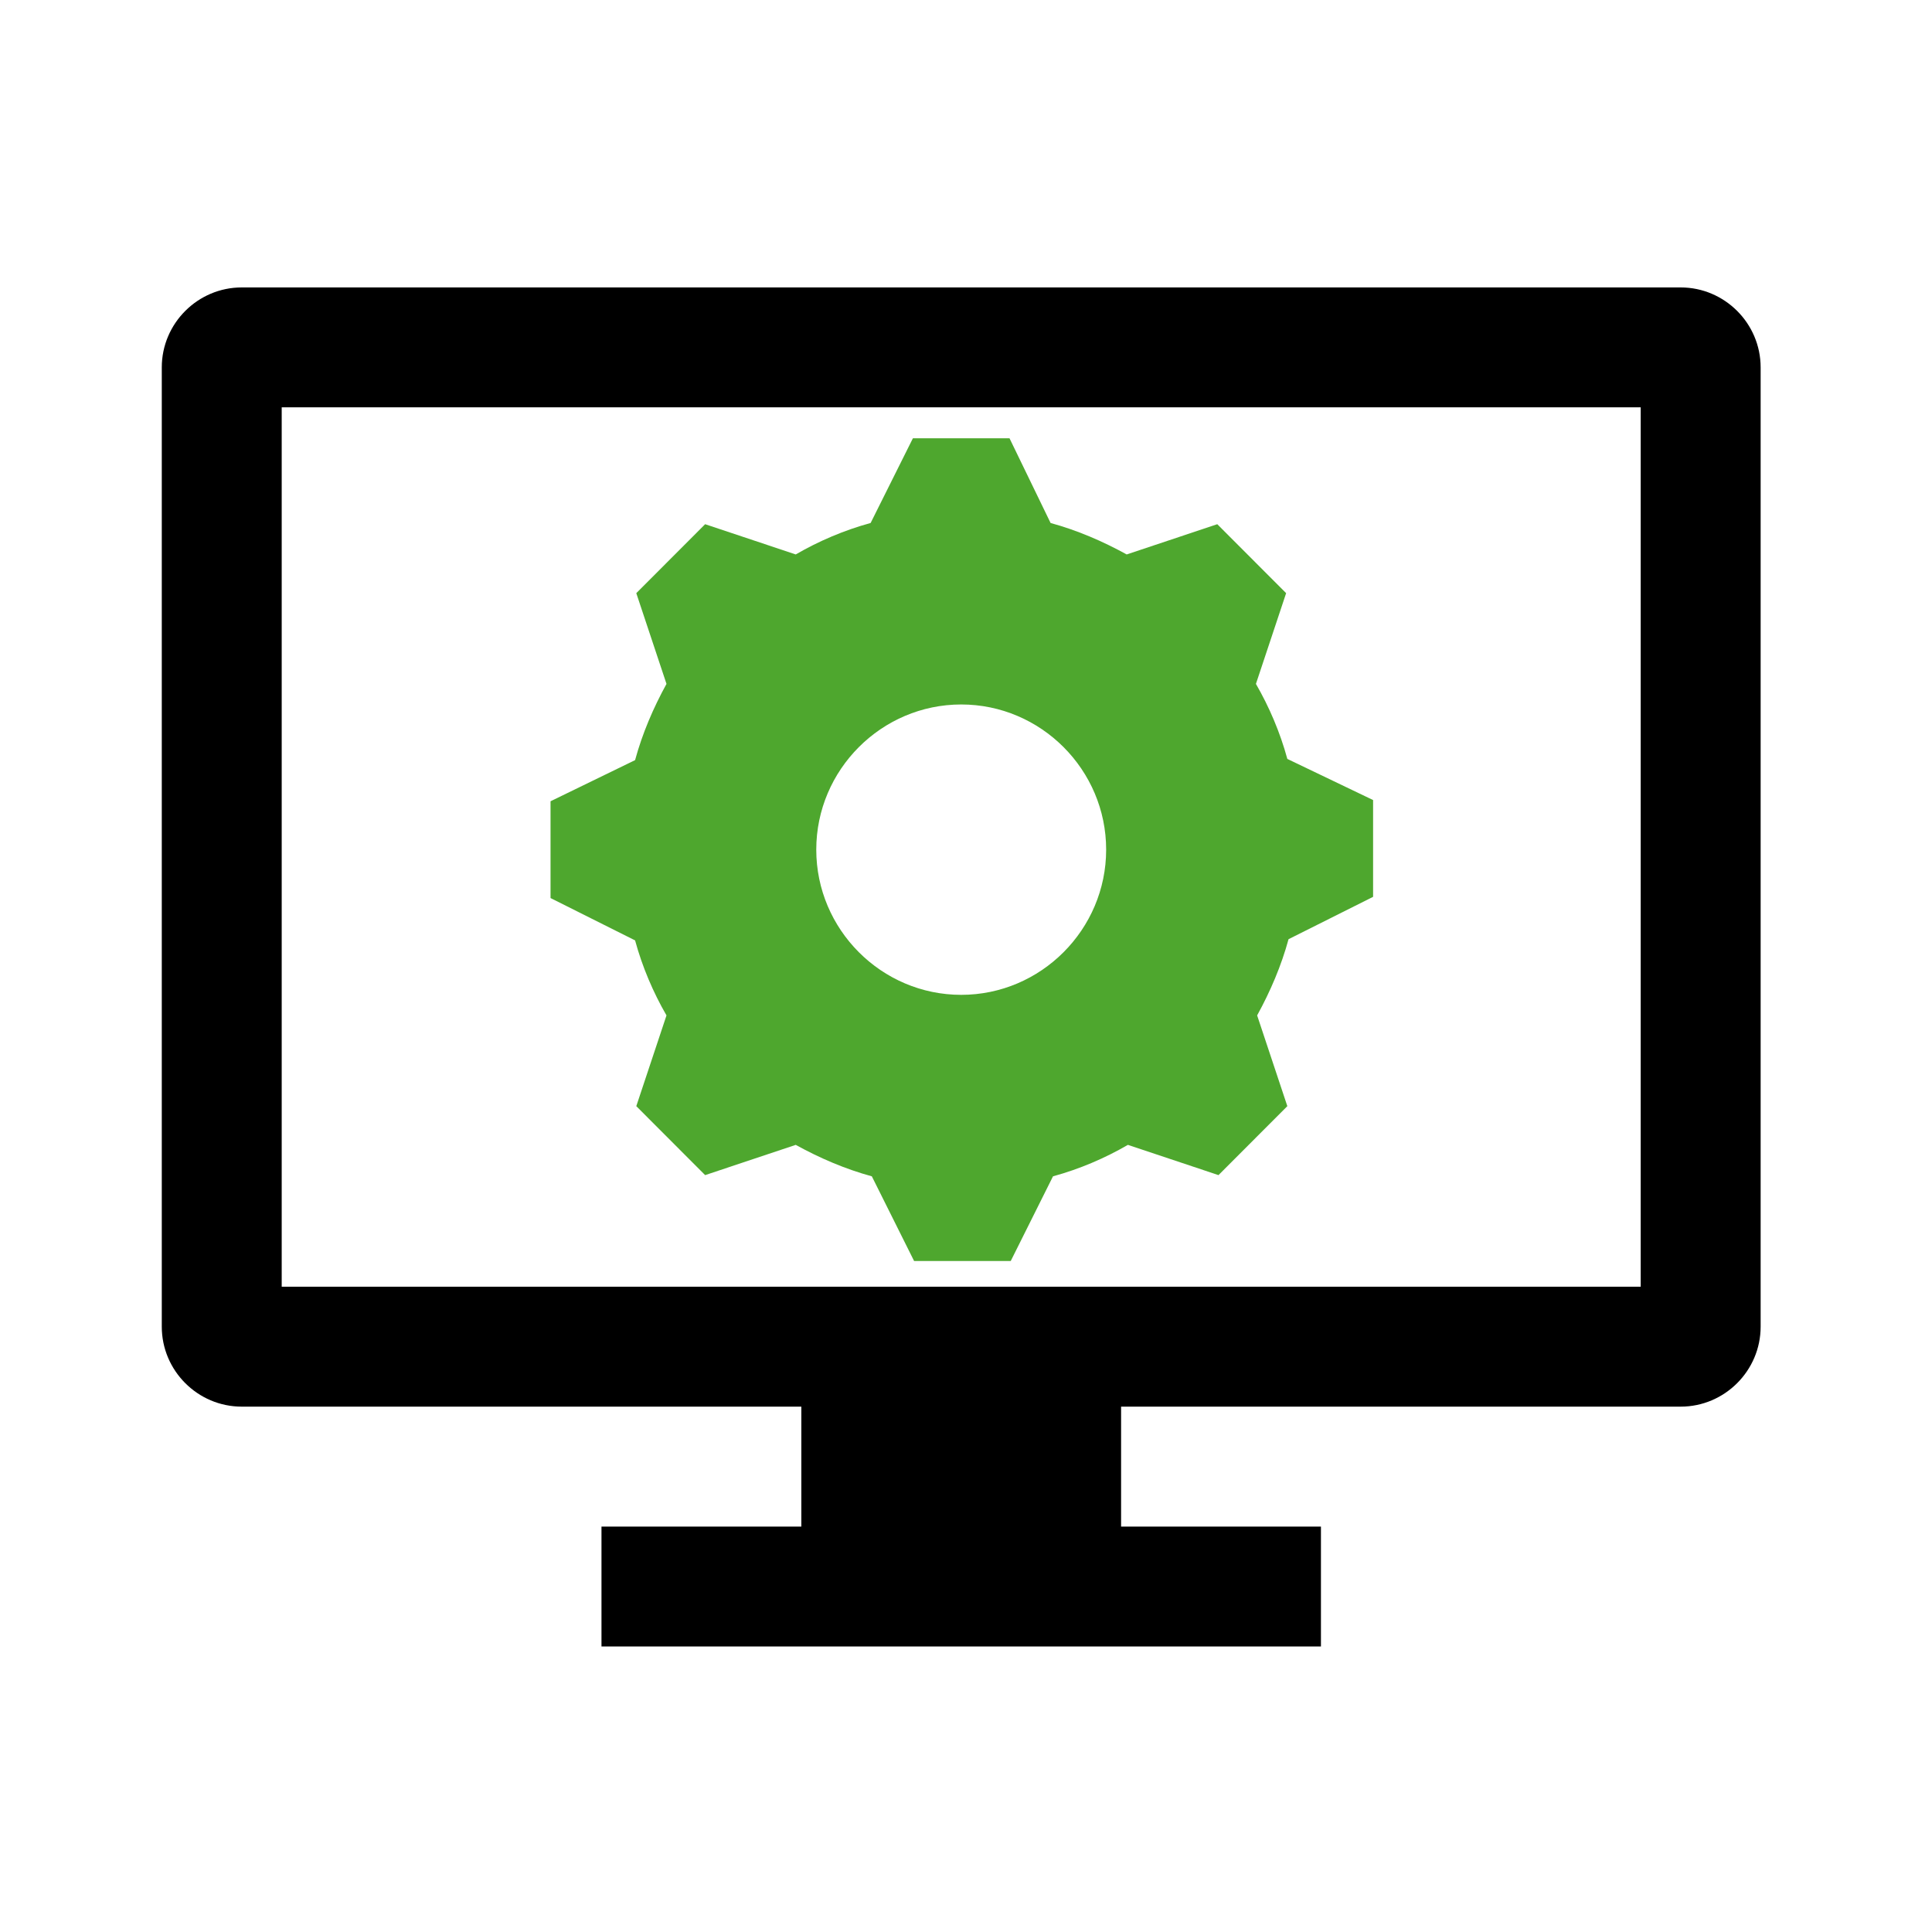
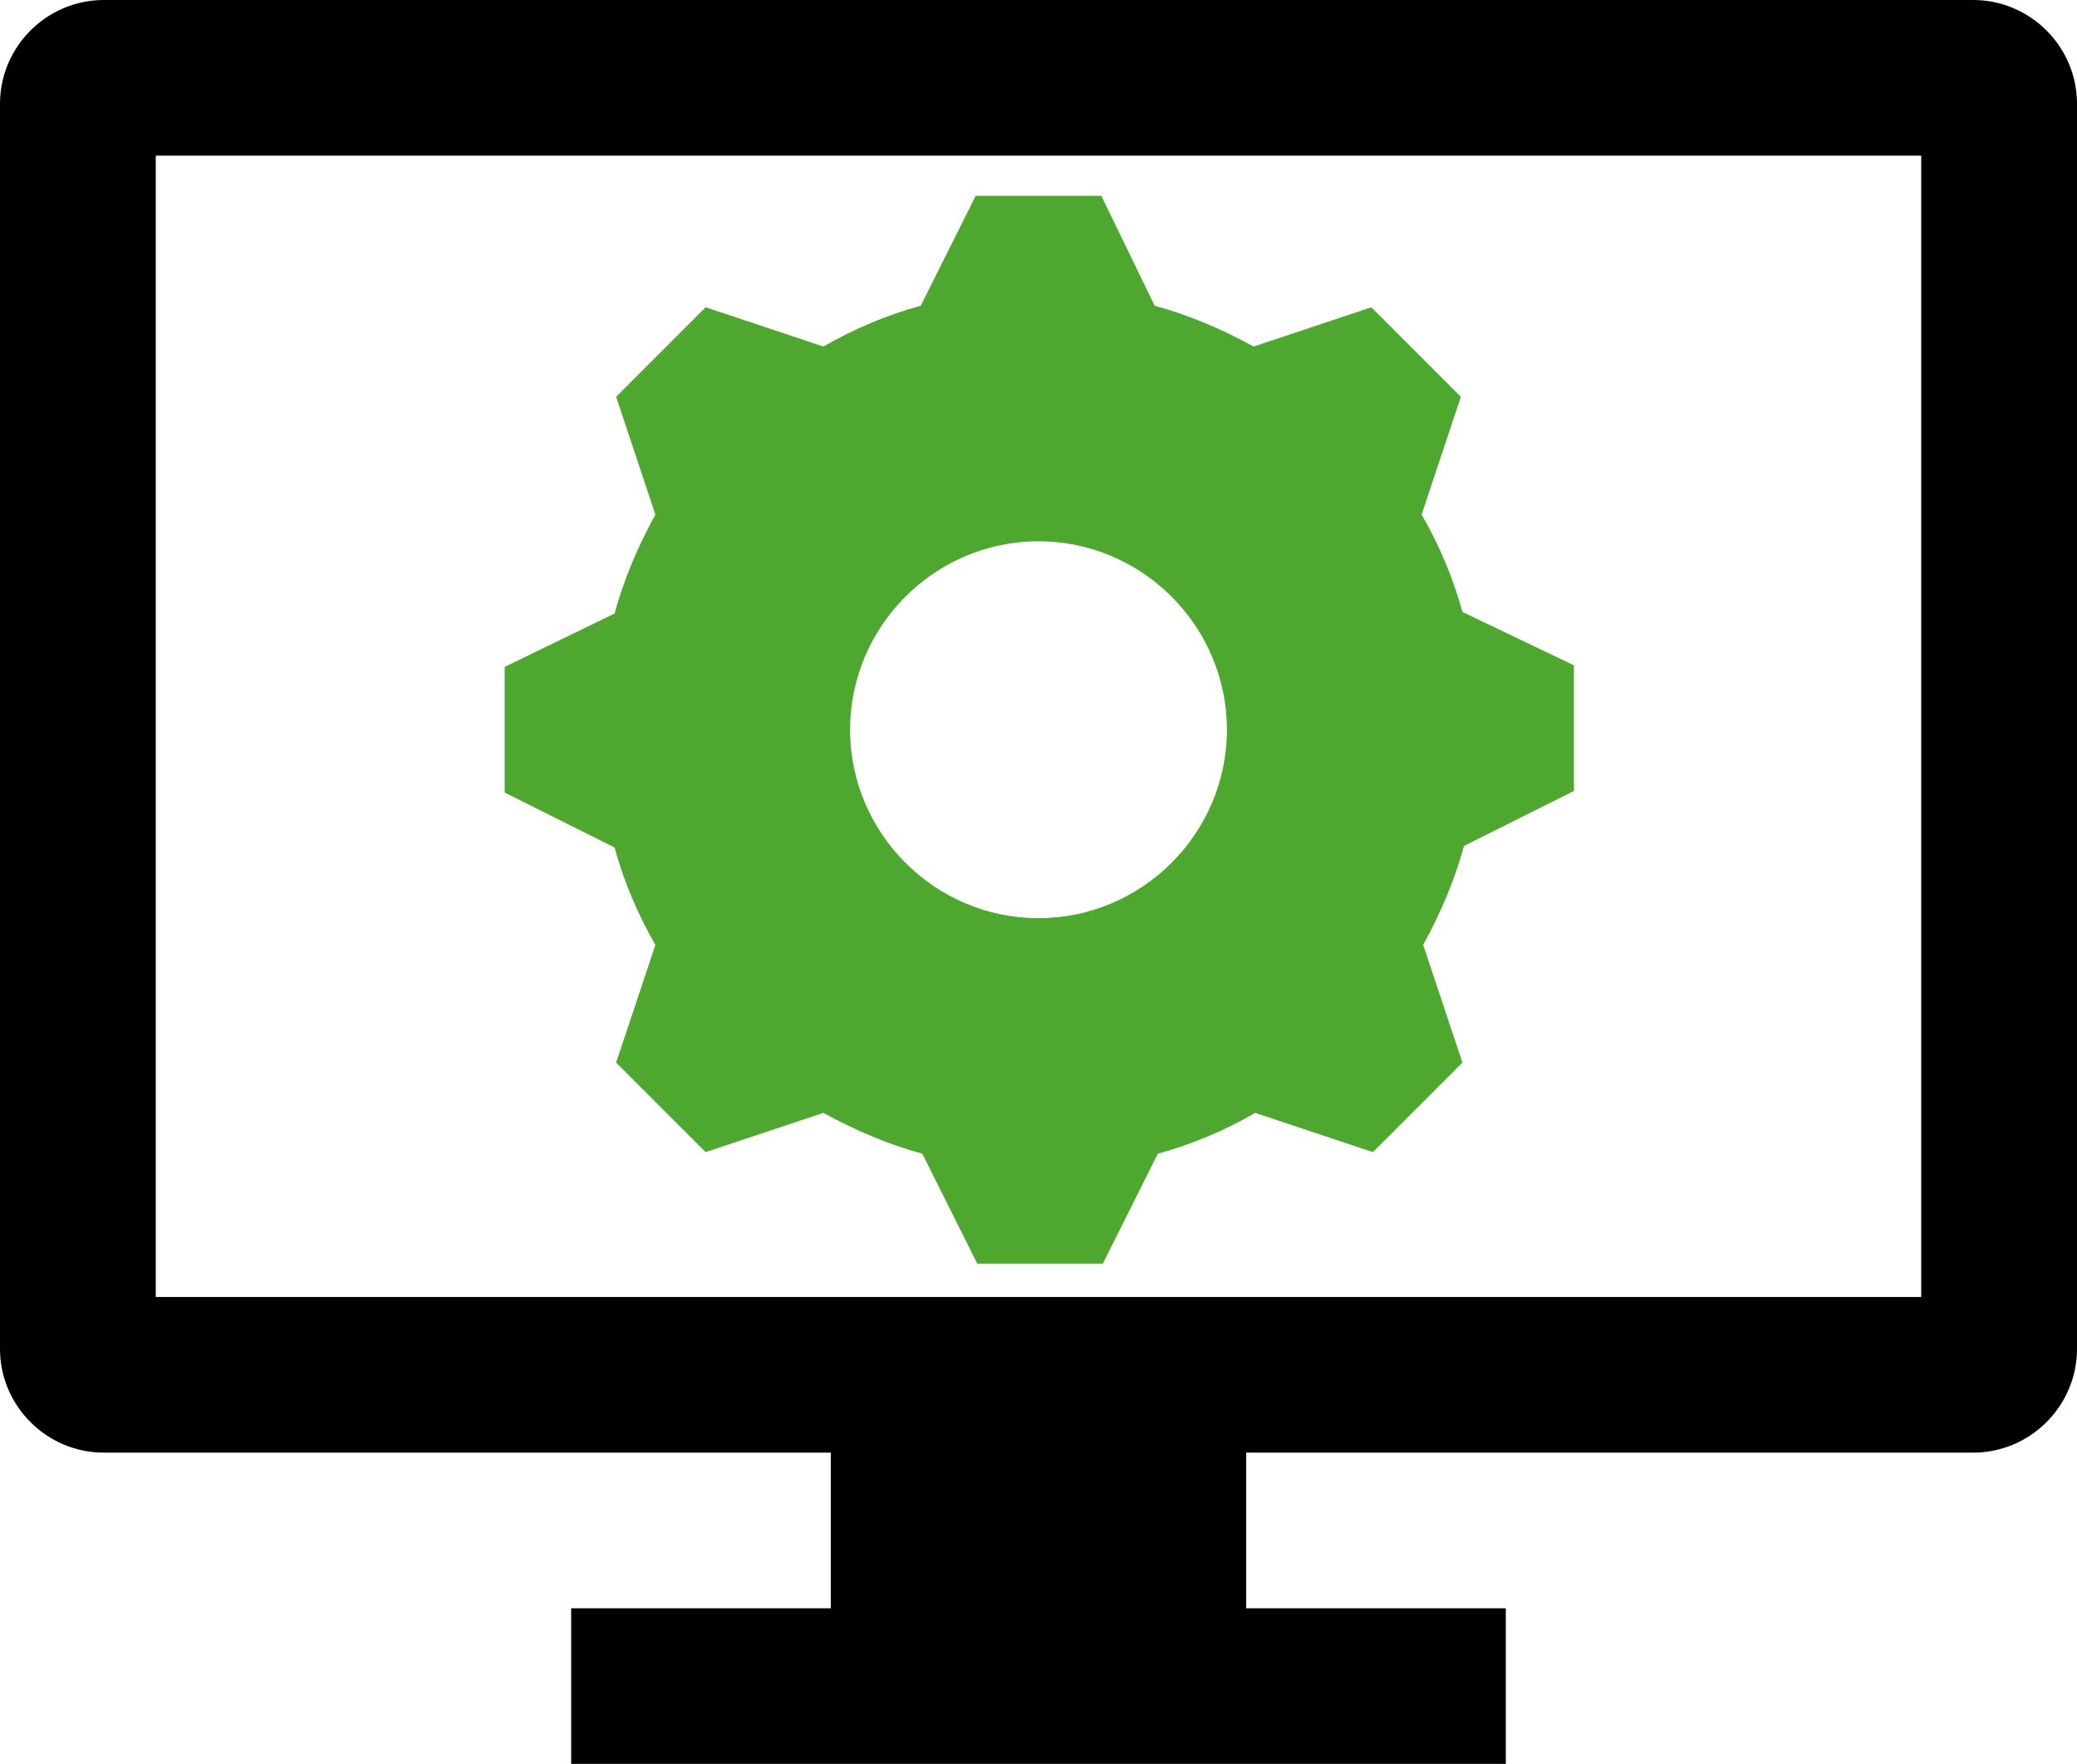
- <svg xmlns="http://www.w3.org/2000/svg" width="1009" height="1013" xml:space="preserve" overflow="hidden">
-   <g transform="translate(-2607 -792)">
-     <g>
-       <g>
-         <g>
-           <g>
-             <path d="M304 380C262.2 380 228 345.8 228 304 228 262.2 262.2 228 304 228 345.8 228 380 262.2 380 304 380 345.8 345.8 380 304 380ZM475 256.5C471.2 242.567 465.5 229.267 458.533 217.233L474.367 169.733 438.267 133.633 390.767 149.467C378.1 142.5 364.8 136.8 350.867 133L329.333 88.667 278.667 88.667 256.5 133C242.567 136.8 229.267 142.5 217.233 149.467L169.733 133.633 133.633 169.733 149.467 217.233C142.5 229.9 136.8 243.2 133 257.133L88.667 278.667 88.667 329.333 133 351.5C136.8 365.433 142.5 378.733 149.467 390.767L133.633 438.267 169.733 474.367 217.233 458.533C229.9 465.5 243.2 471.2 257.133 475L279.3 519.333 329.967 519.333 352.133 475C366.067 471.2 379.367 465.5 391.4 458.533L438.9 474.367 475 438.267 459.167 390.767C466.133 378.1 471.833 364.8 475.633 350.867L519.967 328.7 519.967 278.033 475 256.5Z" fill="#4EA72E" fill-rule="nonzero" fill-opacity="1" transform="matrix(1 0 0 1.00164 2807 933)" />
+ <svg xmlns="http://www.w3.org/2000/svg" xml:space="preserve" overflow="hidden" viewBox="86.92 150.71 839.16 712.58" version="1.1" id="svg75">
+   <defs id="defs79" />
+   <g transform="translate(-857 -792)" id="g73">
+     <g id="g71">
+       <g id="g61">
+         <g id="g59">
+           <g id="g57">
+             <path d="M304.5 380.625C262.631 380.625 228.375 346.369 228.375 304.5 228.375 262.631 262.631 228.375 304.5 228.375 346.369 228.375 380.625 262.631 380.625 304.5 380.625 346.369 346.369 380.625 304.5 380.625ZM475.781 256.922C471.975 242.966 466.265 229.644 459.287 217.591L475.147 170.012 438.987 133.853 391.409 149.712C378.722 142.734 365.4 137.025 351.444 133.219L329.875 88.812 279.125 88.812 256.922 133.219C242.966 137.025 229.644 142.734 217.591 149.712L170.012 133.853 133.853 170.012 149.712 217.591C142.734 230.278 137.025 243.6 133.219 257.556L88.812 279.125 88.812 329.875 133.219 352.078C137.025 366.034 142.734 379.356 149.712 391.409L133.853 438.987 170.012 475.147 217.591 459.287C230.278 466.265 243.6 471.975 257.556 475.781L279.759 520.187 330.509 520.187 352.712 475.781C366.669 471.975 379.99 466.265 392.044 459.287L439.622 475.147 475.781 438.987 459.922 391.409C466.9 378.722 472.609 365.4 476.415 351.444L520.822 329.241 520.822 278.491 475.781 256.922Z" fill="#4EA72E" fill-rule="nonzero" fill-opacity="1" transform="matrix(1 0 0 1 1059 933)" id="path55" />
          </g>
        </g>
      </g>
-       <g>
-         <g>
-           <g>
-             <path d="M3467.29 1466.67 2754.71 1466.67 2754.71 1005.58 3467.29 1005.58 3467.29 1466.67ZM3488.25 942.708 2733.75 942.708C2710.7 942.708 2691.83 961.571 2691.83 984.625L2691.83 1487.62C2691.83 1510.68 2710.7 1529.54 2733.75 1529.54L3027.17 1529.54 3027.17 1592.42 2922.38 1592.42 2922.38 1655.29 3299.62 1655.29 3299.62 1592.42 3194.83 1592.42 3194.83 1529.54 3488.25 1529.54C3511.3 1529.54 3530.17 1510.68 3530.17 1487.62L3530.17 984.625C3530.17 961.571 3511.3 942.708 3488.25 942.708Z" fill="#000000" fill-rule="nonzero" fill-opacity="1" />
+       <g id="g69">
+         <g id="g67">
+           <g id="g65">
+             <path d="M859.292 670.667 146.708 670.667 146.708 209.583 859.292 209.583 859.292 670.667ZM880.25 146.708 125.75 146.708C102.696 146.708 83.833 165.571 83.833 188.625L83.833 691.625C83.833 714.679 102.696 733.542 125.75 733.542L419.167 733.542 419.167 796.417 314.375 796.417 314.375 859.292 691.625 859.292 691.625 796.417 586.833 796.417 586.833 733.542 880.25 733.542C903.304 733.542 922.167 714.679 922.167 691.625L922.167 188.625C922.167 165.571 903.304 146.708 880.25 146.708Z" fill="#000000" fill-rule="nonzero" fill-opacity="1" transform="matrix(1.00099 0 0 1 860 796)" id="path63" />
          </g>
        </g>
      </g>
    </g>
  </g>
</svg>
